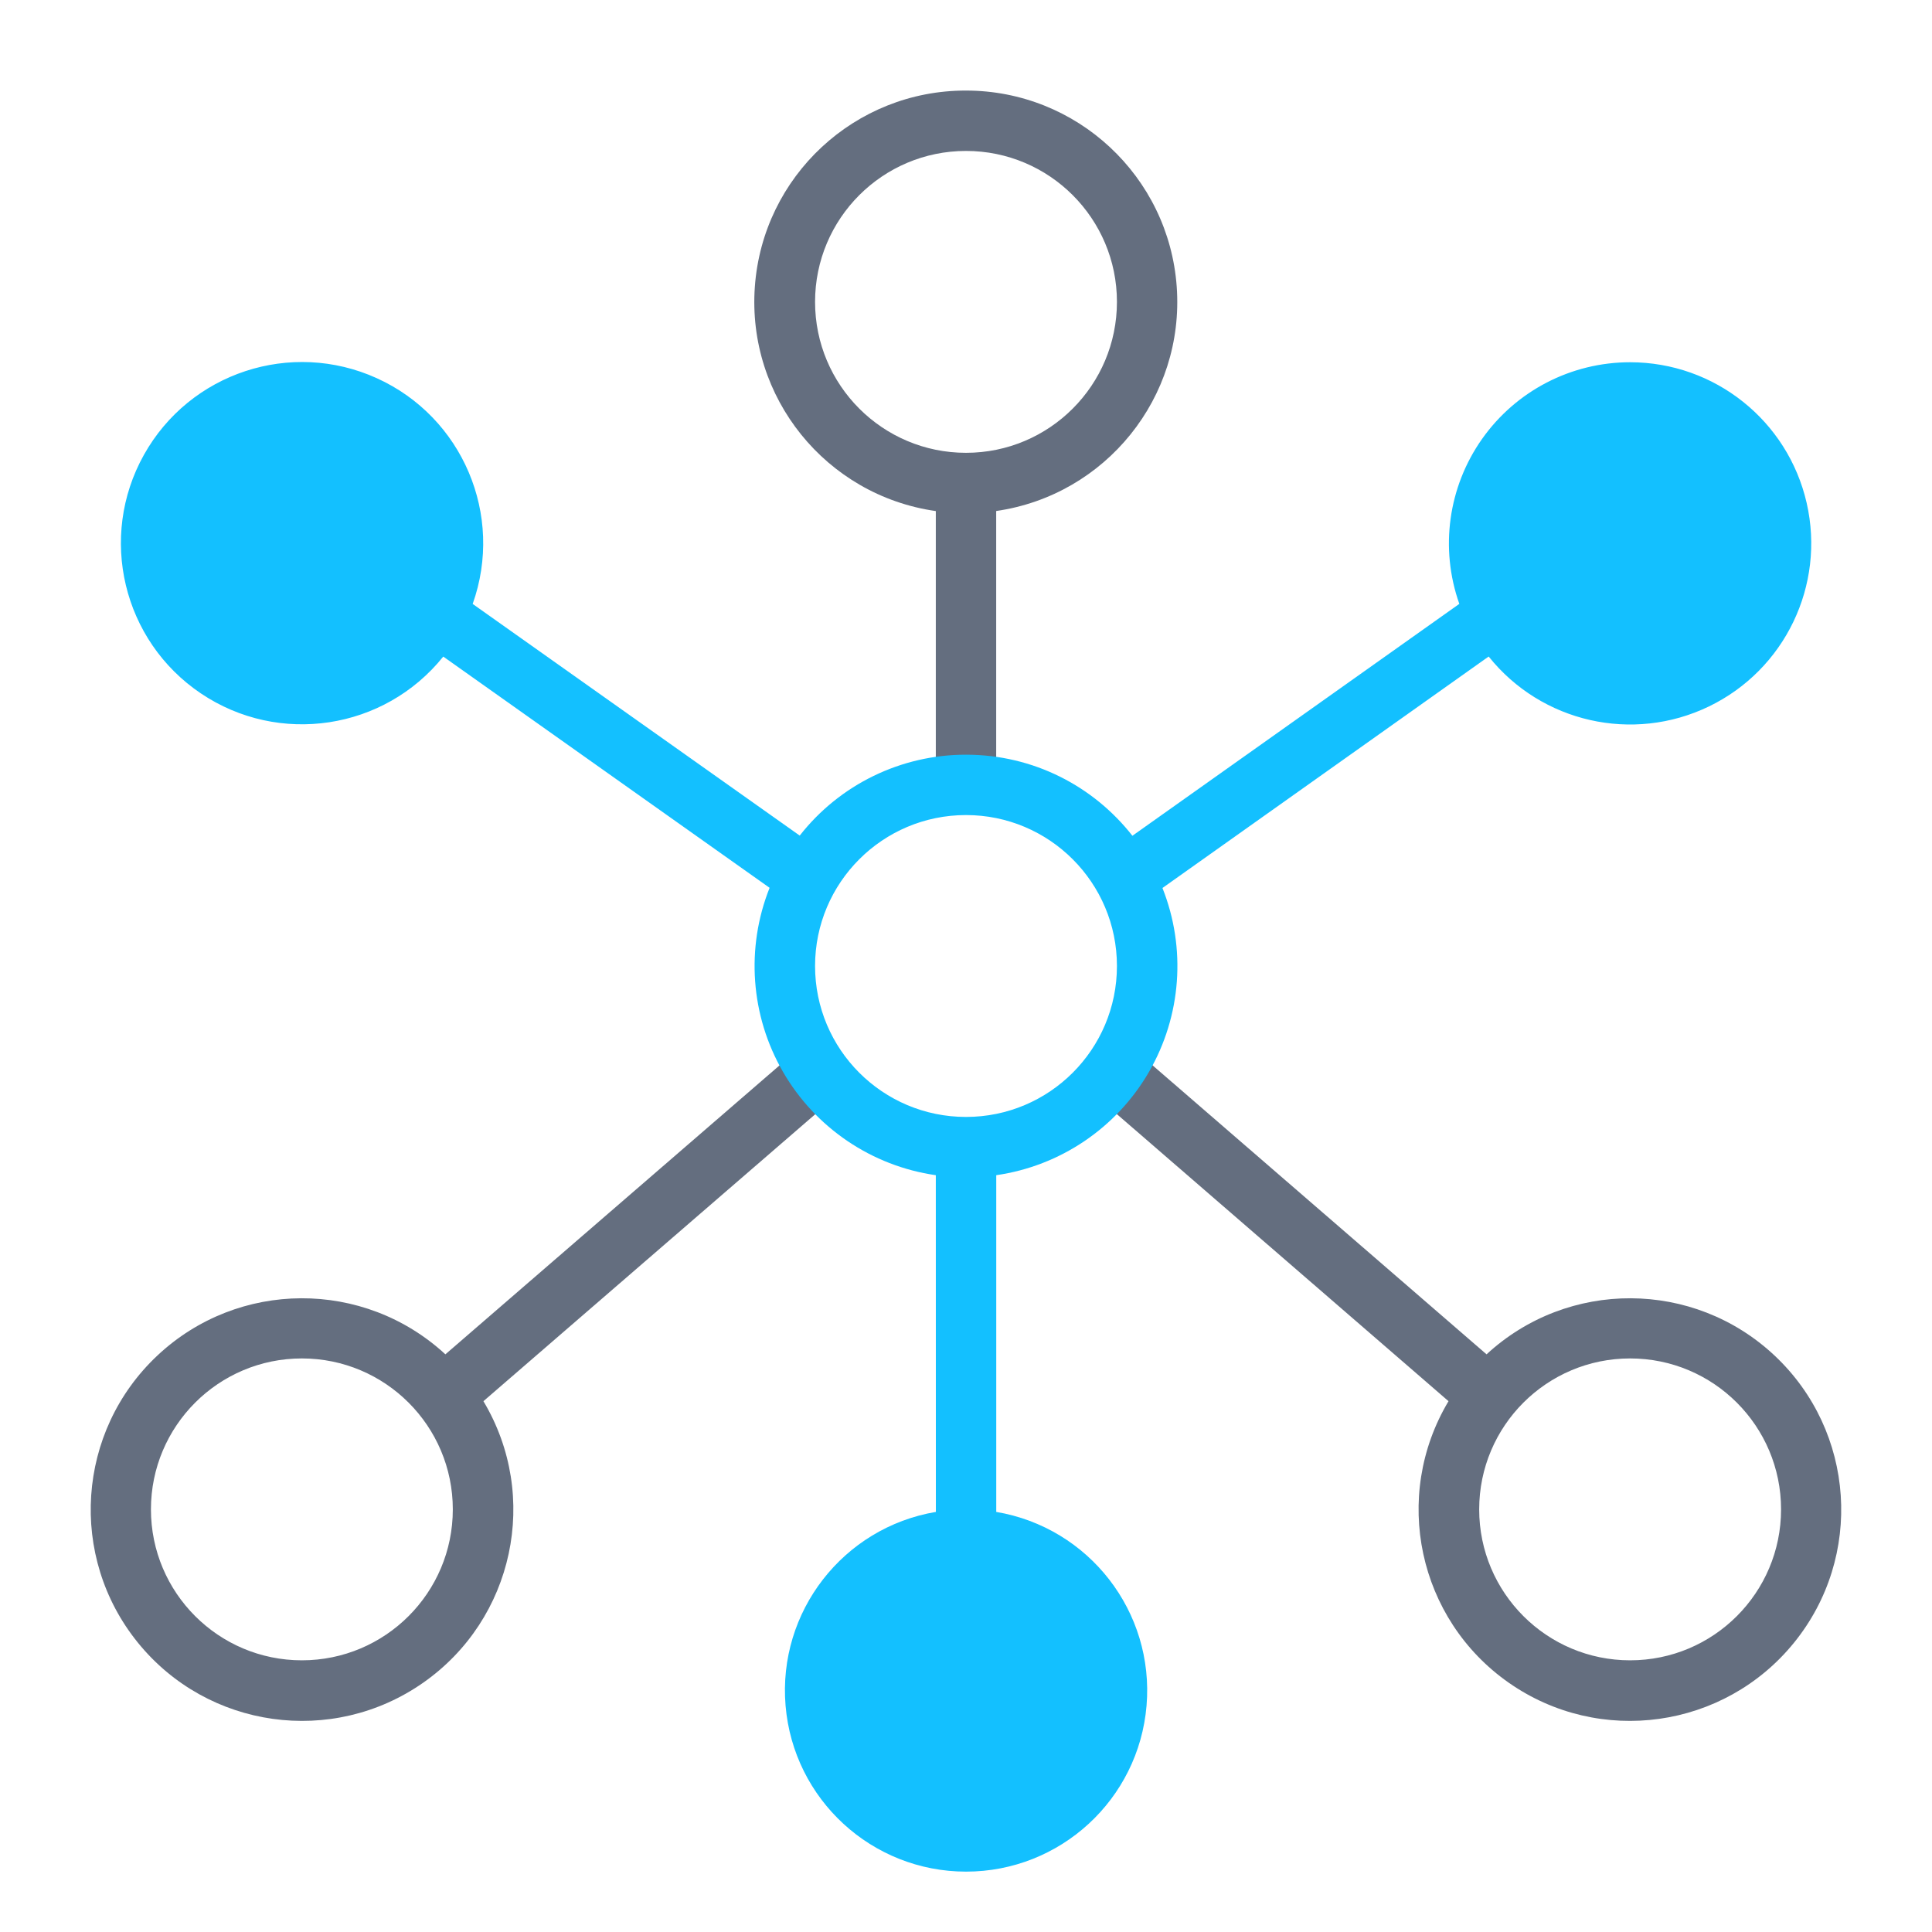
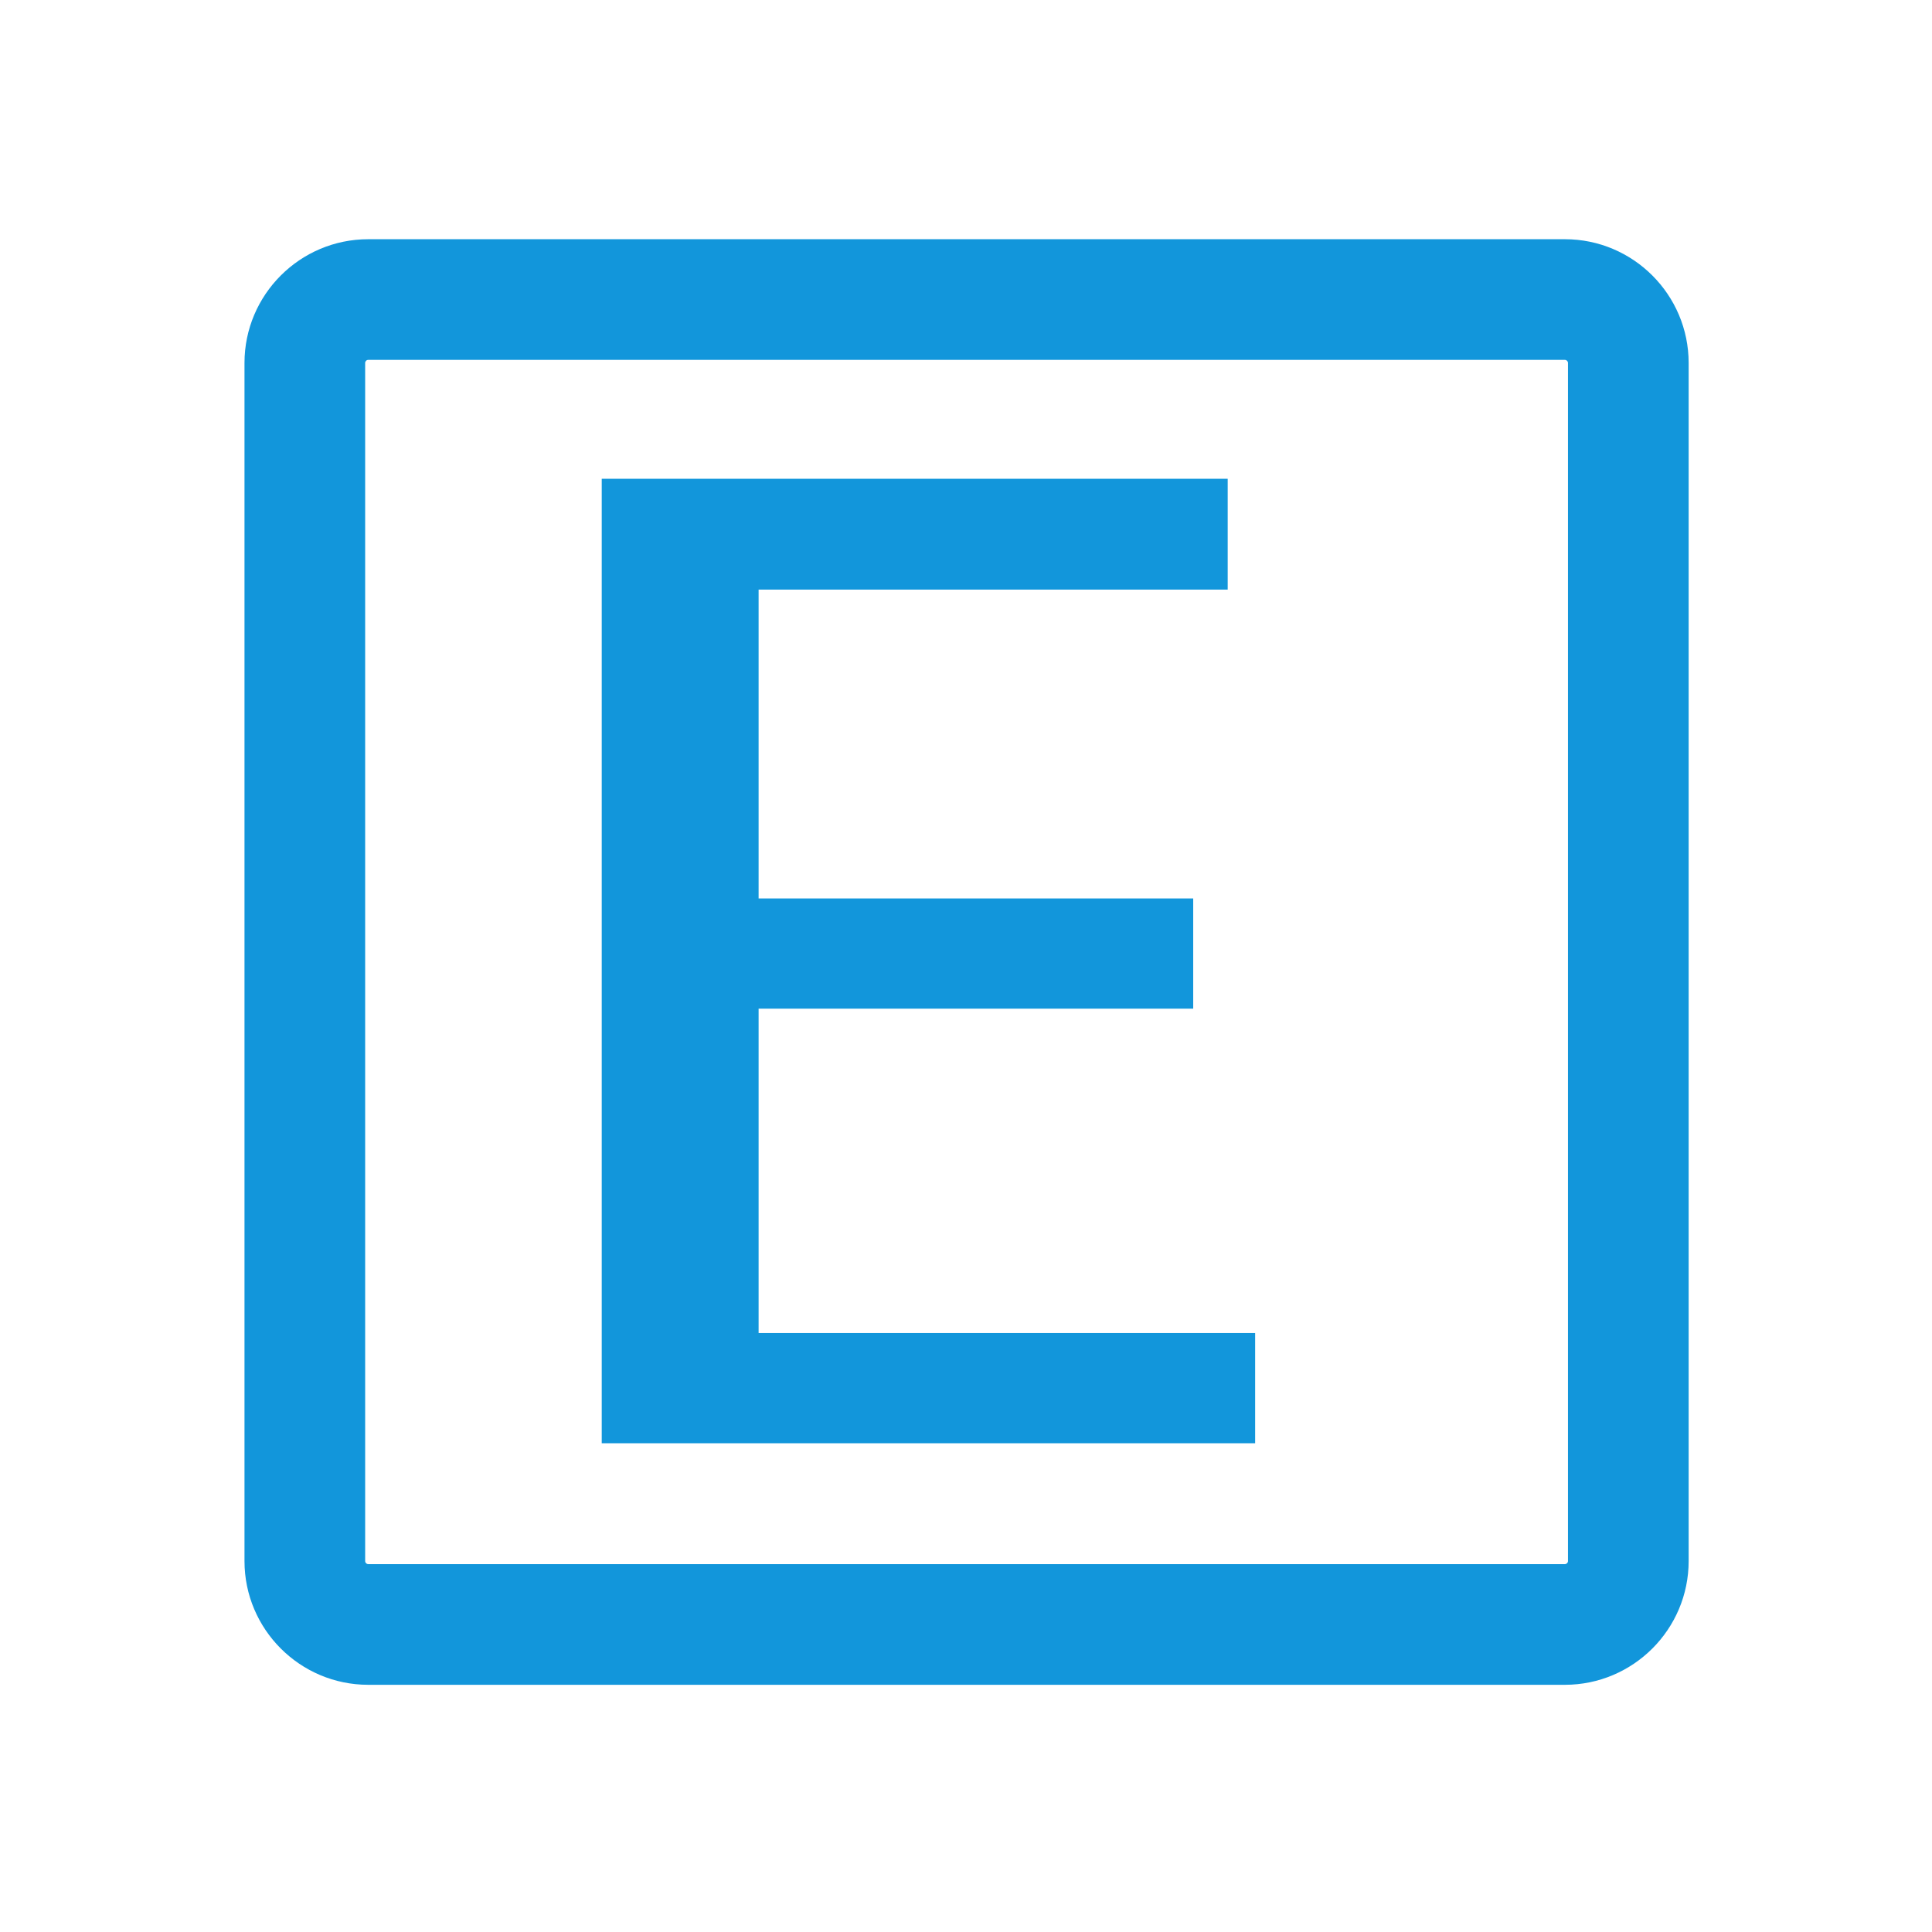
- <svg xmlns="http://www.w3.org/2000/svg" t="1704289244439" class="icon" viewBox="0 0 1024 1024" version="1.1" p-id="9572" width="16" height="16">
-   <path d="M602.112 557.056l185.792 160.768a112 112 0 1 1-20.16 24.832l-185.6-160.64 19.968-24.96z m-178.944-1.024l20 24.96-186.944 161.664a112 112 0 1 1-20.16-24.832l187.104-161.792zM864 720a80 80 0 1 0 0 160 80 80 0 0 0 0-160z m-704 0a80 80 0 1 0 0 160 80 80 0 0 0 0-160z m352-672a112 112 0 0 1 16 222.848v143.744h-32V270.88A112 112 0 0 1 512 48z m0 32a80 80 0 1 0 0 160 80 80 0 0 0 0-160z" fill="#646E7F" p-id="9573" />
-   <path d="M864 192a96 96 0 1 1-74.976 155.968l-172.896 122.688a112 112 0 0 1-88.096 152.224v178.464a96 96 0 1 1-32 0l-0.032-178.464a112 112 0 0 1-88.096-152.32l-172.96-122.56a96 96 0 1 1 15.584-27.904l173.344 122.784A111.808 111.808 0 0 1 512 400c35.84 0 67.712 16.8 88.192 42.976l173.28-122.912A96 96 0 0 1 864 192z m-352 240a80 80 0 1 0 0 160 80 80 0 0 0 0-160z" fill="#13C0FF" p-id="9574" />
+ <svg xmlns="http://www.w3.org/2000/svg" t="1704629675332" class="icon" viewBox="0 0 1024 1024" version="1.1" p-id="10272" width="16" height="16">
+   <path d="M402.076 534.61 632.425 534.61 632.425 476.197 402.076 476.197 402.076 312.502 650.704 312.502 650.704 253.76 318.936 253.76 318.936 764.954 665.253 764.954 665.253 706.541 402.076 706.541Z" p-id="10273" fill="#1296db" />
+   <path d="M829.431 126.79 195.172 126.79c-36.165 0-65.587 29.422-65.587 65.588l0 635.013c0 36.166 29.422 65.588 65.587 65.588l634.258 0c36.166 0 65.588-29.422 65.588-65.588l0-635.013C895.018 156.213 865.596 126.79 829.431 126.79zM831.062 827.39c0 0.899-0.732 1.631-1.631 1.631L195.172 829.021c-0.898 0-1.63-0.732-1.63-1.631l0-635.013c0-0.899 0.732-1.631 1.63-1.631l634.258 0c0.899 0 1.631 0.732 1.631 1.631L831.062 827.39z" p-id="10274" fill="#1296db" />
</svg>
